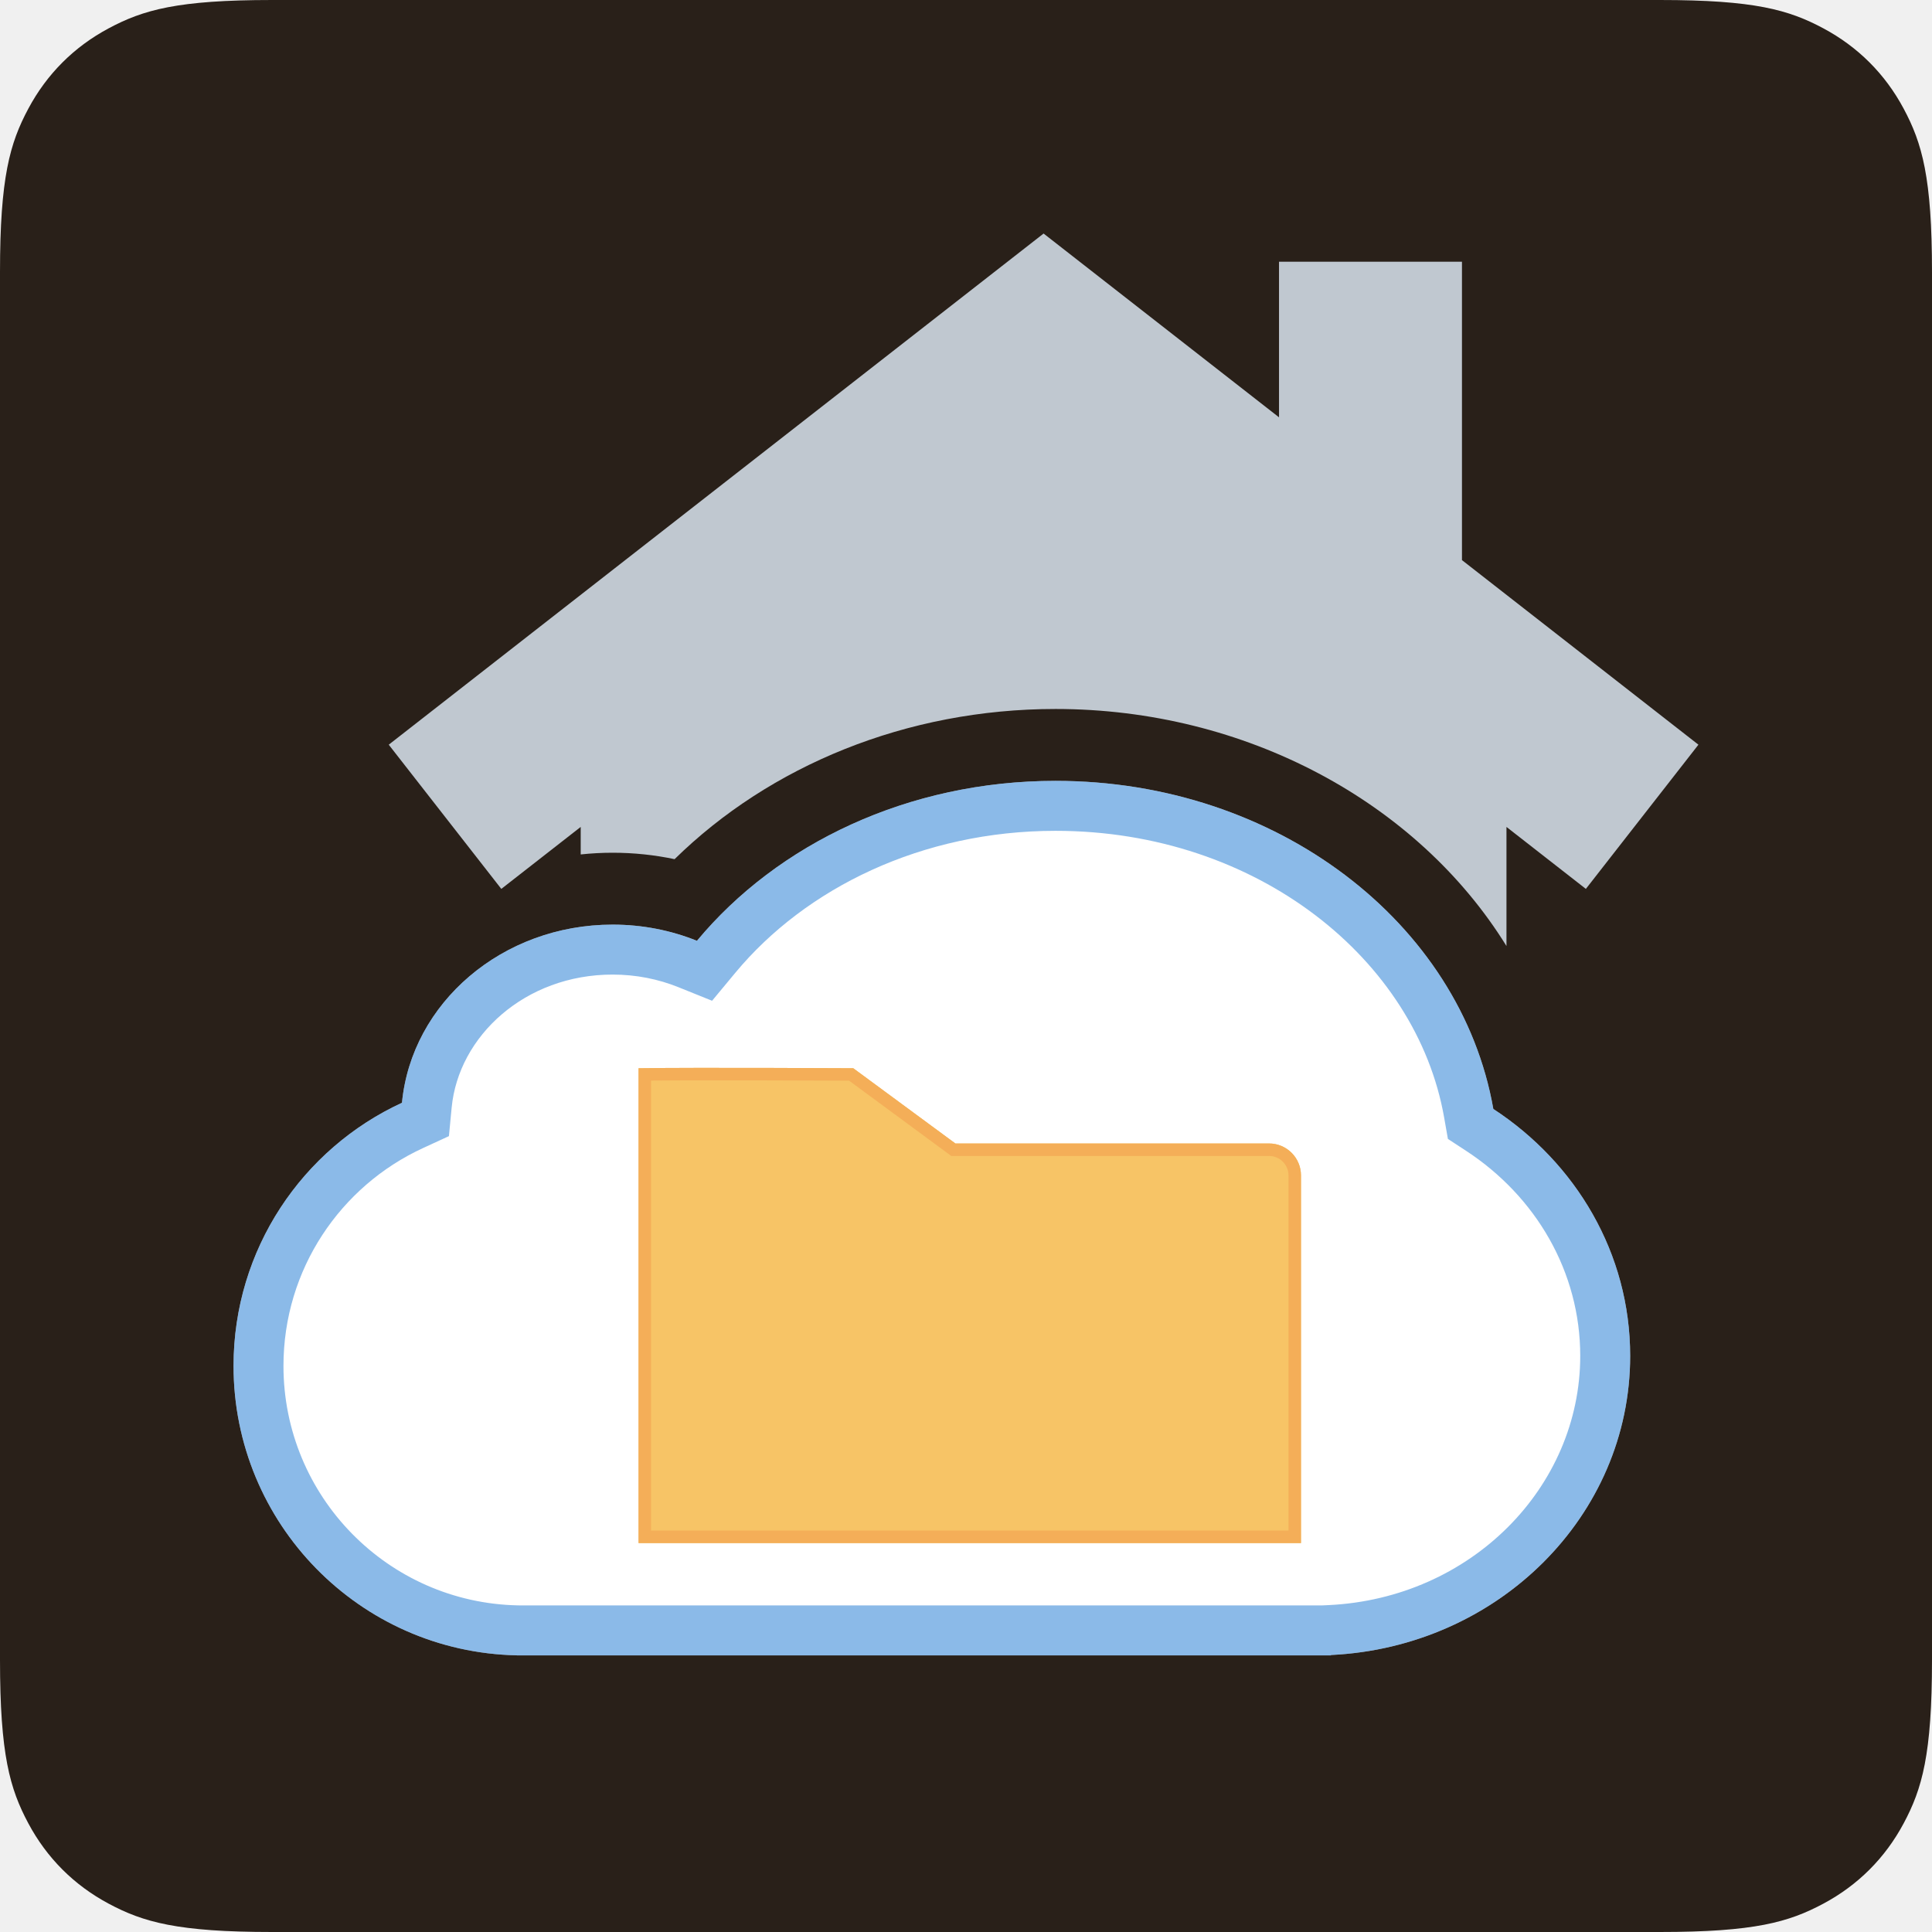
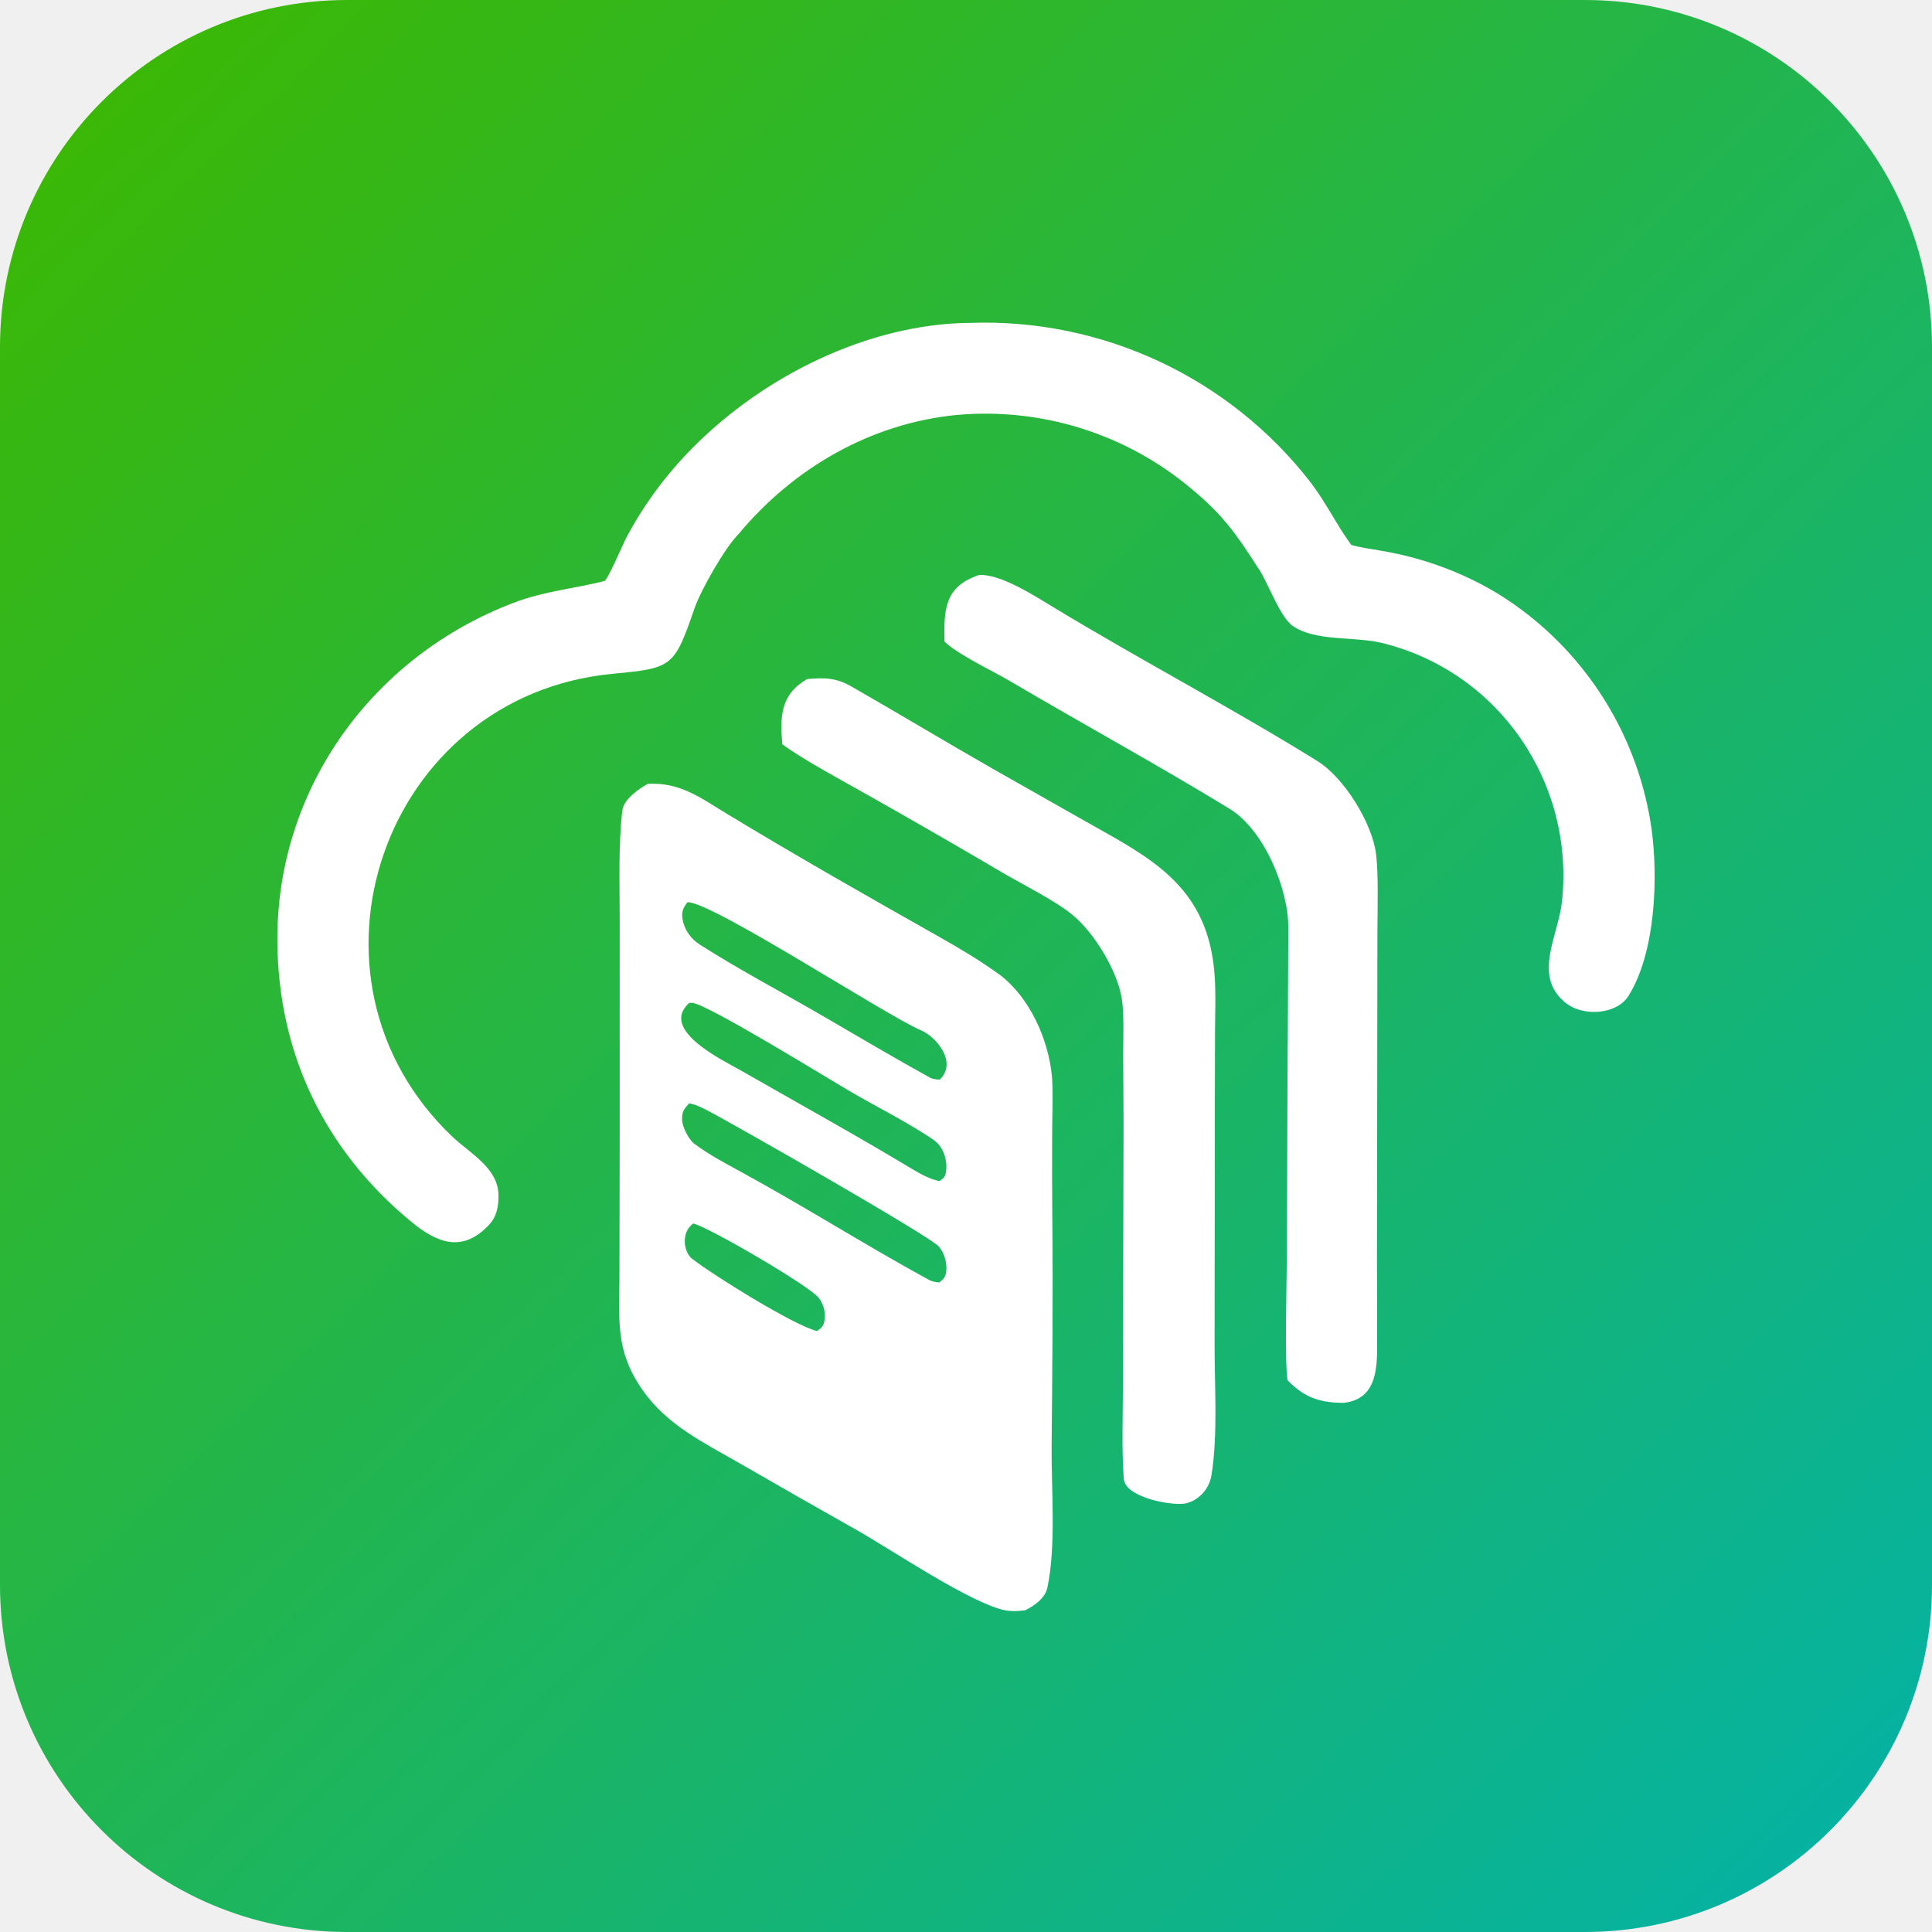
- <svg xmlns="http://www.w3.org/2000/svg" width="182" height="182" viewBox="0 0 182 182" fill="none">
-   <g clip-path="url(#clip0_420_577)">
-     <path fill-rule="evenodd" clip-rule="evenodd" d="M25.639 0H156.361C165.276 0 168.509 0.928 171.768 2.671C175.028 4.414 177.586 6.972 179.329 10.232C181.072 13.491 182 16.724 182 25.639V156.361C182 165.276 181.072 168.509 179.329 171.768C177.586 175.028 175.028 177.586 171.768 179.329C168.509 181.072 165.276 182 156.361 182H25.639C16.724 182 13.491 181.072 10.232 179.329C6.972 177.586 4.414 175.028 2.671 171.768C0.928 168.509 0 165.276 0 156.361V25.639C0 16.724 0.928 13.491 2.671 10.232C4.414 6.972 6.972 4.414 10.232 2.671C13.491 0.928 16.724 0 25.639 0Z" fill="#292019" />
-     <path d="M99.436 73.559C120.31 73.559 137.603 86.963 140.676 104.466C148.462 109.552 153.567 118.074 153.567 127.729C153.567 142.832 141.076 155.163 125.374 155.907V155.943H48.689V155.937C33.898 155.636 22 143.544 22 128.67C22 117.675 28.501 108.2 37.867 103.884C38.769 94.477 47.309 87.102 57.711 87.102C60.535 87.102 63.221 87.646 65.655 88.627C73.239 79.496 85.545 73.559 99.436 73.559Z" fill="white" />
-     <path d="M148.863 127.729C148.863 119.799 144.677 112.701 138.105 108.407L136.397 107.291L136.044 105.28C133.436 90.426 118.455 78.266 99.436 78.266C86.864 78.266 75.913 83.64 69.272 91.635L67.08 94.274L63.899 92.993C62.018 92.236 59.928 91.808 57.711 91.808C49.45 91.808 43.193 97.613 42.548 104.334L42.29 107.027L39.834 108.159C32.074 111.735 26.703 119.58 26.703 128.67C26.703 140.976 36.548 150.982 48.785 151.231L49.053 151.236H124.503L125.151 151.206C138.575 150.57 148.863 140.096 148.863 127.729ZM153.564 128.083C153.371 143.024 140.953 155.169 125.374 155.907V155.943H48.689V155.937C34.014 155.639 22.186 143.732 22.002 129.018L22 128.67C22 117.675 28.501 108.2 37.867 103.884C38.769 94.477 47.309 87.102 57.711 87.102L57.975 87.103C60.614 87.135 63.13 87.643 65.426 88.536L65.655 88.627C73.239 79.496 85.545 73.559 99.436 73.559L99.925 73.562C120.579 73.769 137.627 87.1 140.676 104.466C148.462 109.552 153.567 118.074 153.567 127.729L153.564 128.083Z" fill="#1976D2" fill-opacity="0.5" />
-     <path d="M120.487 39.312V24.655H137.721V52.764L159.997 70.152L149.393 83.737L141.914 77.899V89.119C133.522 75.558 117.323 66.788 99.437 66.788C85.363 66.788 72.507 72.148 63.548 80.936C61.664 80.539 59.71 80.33 57.711 80.33C56.698 80.33 55.694 80.385 54.704 80.491V77.899L47.225 83.737L36.621 70.152L98.309 22L120.487 39.312Z" fill="#C0C8D0" />
-     <path d="M60.155 145.36V100.631C65.746 100.549 80.38 100.631 80.38 100.631L89.999 107.718H119.548C121.209 107.718 122.556 109.066 122.556 110.728V145.36H60.155Z" fill="#F7C466" />
-     <path d="M121.38 110.728C121.38 109.715 120.56 108.895 119.548 108.895H89.613L79.991 101.805C79.915 101.805 79.83 101.804 79.734 101.804C79.323 101.802 78.73 101.799 78.001 101.796C76.542 101.789 74.539 101.782 72.361 101.777C68.553 101.768 64.221 101.766 61.331 101.793V144.183H121.38V110.728ZM122.556 145.36H60.155V100.631C65.746 100.549 80.38 100.631 80.38 100.631L89.999 107.718H119.548C121.209 107.718 122.556 109.066 122.556 110.728V145.36Z" fill="#F4AE58" />
-   </g>
+ <svg xmlns="http://www.w3.org/2000/svg" width="1024" height="1024" viewBox="0 0 1024 1024" fill="none">
+   <rect width="1024" height="1024" rx="184" fill="url(#paint0_linear_4060_3041)" />
+   <path d="M343.379 415.432C360.457 414.605 370.807 422.562 384.892 431.105C422.159 453.702 459.958 475.194 497.905 496.613C508.659 502.681 519.902 509.387 529.865 516.648C545.779 528.631 555.713 550.922 557.543 570.474C558.246 579.265 557.711 590.019 557.667 598.898C557.587 615.295 557.616 631.685 557.755 648.083C558.172 687.67 557.711 726.928 557.382 766.875C557.191 789.194 559.841 819.463 555.12 841.519C553.941 847.045 548.29 851.094 543.305 853.495C539.901 853.926 536.021 854.161 532.647 853.473C514.573 849.805 472.628 821.491 454.589 811.25C433.976 799.647 413.43 787.928 392.95 776.098C373.588 764.884 353.527 755.543 340.416 736.532C325.962 715.582 328.332 700.327 328.321 676.199L328.44 610.837L328.454 487.595C328.466 469.858 327.679 447.172 329.855 429.553C330.576 423.711 338.317 418.243 343.379 415.432ZM497.883 679.75C500.357 677.649 501.324 676.668 501.573 673.279C501.902 668.887 500.453 664.055 497.598 660.666C493.14 655.351 388.309 595.421 374.45 588.313C371.544 586.827 368.454 585.275 365.189 584.829C362.511 587.947 361.446 589.06 361.523 593.247C361.502 597.244 365.013 604 368.149 606.328C375.594 611.877 384.3 616.518 392.459 620.961C426.149 639.328 458.564 659.89 492.232 678.3C494.025 679.281 495.877 679.589 497.883 679.75ZM497.891 625.997C499.728 624.658 500.782 624.16 501.272 621.766C502.239 617.016 501.038 611.379 498.191 607.448C496.258 604.769 492.869 602.807 490.102 601.05C477.636 593.13 464.282 586.395 451.498 578.994C440.293 572.509 375.576 532.54 367.166 531.596C366.401 531.508 366.169 531.538 365.334 531.545C349.074 545.922 383.57 562.151 393.081 567.604C423.253 584.902 453.672 601.665 483.47 619.614C487.811 622.235 492.905 625.031 497.891 625.997ZM498.125 572.165C507.436 563.359 496.705 549.699 488.016 546.017C469.582 538.199 377.246 477.829 364.369 478.181C362.049 481.263 361.143 483.202 361.757 487.17C362.695 492.814 366.188 497.645 370.971 500.698C392.548 514.46 415.303 526.333 437.399 539.246C455.83 550.006 474.196 560.833 492.876 571.155C494.318 571.952 496.514 572.216 498.125 572.165ZM433.08 705.488C435.47 703.701 436.494 702.999 437.004 699.866C437.704 695.532 436.521 691.103 433.751 687.692C428.638 681.302 375.648 650.403 367.423 648.471C360.67 653.36 362.492 663.784 366.762 667.122C377.792 675.731 421.028 702.699 433.08 705.488Z" fill="white" />
+   <path d="M514.134 171.136C584.32 168.66 651.432 200.05 694.519 255.514C702.893 266.421 708.244 277.963 716.186 288.818C719.217 289.858 728.045 291.245 730.871 291.7C757.714 296.026 784.271 306.586 806.188 322.996C843.777 350.933 868.666 392.722 875.32 439.083C878.929 465.092 877.516 504.782 863.169 527.79C856.756 538.082 837.694 539.268 828.537 530.425C812.82 516.297 825.923 495.844 827.871 477.836C834.686 414.81 794.293 355.87 732.423 340.769C717.848 337.213 697.249 340.122 685.193 331.762C678.019 326.786 671.789 307.635 666.365 300.371C655.209 282.81 647.677 272.48 631.492 259.077C596.911 229.966 552.133 215.875 507.114 219.938C461.553 224.346 420.483 248.119 391.469 283.06C384.257 290.224 371.833 312.116 368.256 322.011C357.347 353.531 356.631 354.119 324.848 357.116C202.984 368.605 151.249 518.244 239.729 602.441C248.856 611.13 263.729 618.845 264.182 632.93C264.377 638.969 263.414 644.715 259.162 649.217C244.893 664.348 231.459 658.689 217.793 647.402C172.117 609.651 147.477 558.586 147.006 499.146C146.365 418.206 197.392 347.806 272.608 319.349C288.459 313.352 304.135 311.998 320.293 307.982C322.044 307.55 330.11 288.524 331.787 285.288C341.091 267.713 352.948 251.613 366.971 237.512C404.443 199.455 460.195 171.589 514.134 171.136Z" fill="white" />
+   <path d="M427.763 359.922C437.051 359.118 443.041 359.122 451.534 363.997C476.712 378.447 501.646 393.46 526.856 407.856L574.401 434.809C603.382 451.308 631.777 464.558 640.905 499.153C645.165 515.316 644.053 529.927 643.987 546.398L643.899 587.815L643.76 711.117C643.621 732.96 645.663 760.279 642.076 782.035C640.934 788.967 635.73 795.035 628.585 796.836C620.679 798.33 596.347 793.557 595.63 783.872C594.466 767.973 595.146 750.331 595.176 734.278L595.505 595.121L595.307 558.805C595.329 550.307 595.856 537.181 594.561 529.195C592.167 514.445 580.023 494.468 568.516 484.952C559.731 477.683 542.888 469.199 532.229 463.043C508.519 449.076 484.677 435.336 460.714 421.815C447.273 414.166 426.574 403.207 414.644 394.503C413.361 379.77 413.637 368.155 427.763 359.922Z" fill="white" />
+   <path d="M518.871 304.77C530.063 303.976 548.678 316.003 558.268 321.82C604.253 349.708 652.691 375.117 698.274 403.399C712.585 412.277 727.379 436.492 729.348 452.743C730.702 463.994 730.073 483.129 730.051 494.966L729.956 570.891L729.817 668.725C729.831 680.782 729.992 692.867 729.875 704.917C729.744 719.96 732.357 741.349 712.175 743.538L711.399 743.531C698.969 743.355 691.049 740.456 682.418 731.547C680.786 720.889 681.972 681.089 682.045 667.986L682.44 563.322C682.682 539.524 682.675 515.697 682.836 491.877C682.975 471.131 669.952 439.801 651.732 428.682C613.616 405.406 573.772 383.666 535.224 360.943C525.986 355.496 507.715 346.972 500.585 340.036C500.27 322.968 500.585 310.927 518.871 304.77Z" fill="white" />
  <defs>
-     <clipPath id="clip0_420_577">
-       <rect width="182" height="182" fill="white" />
-     </clipPath>
+     <linearGradient id="paint0_linear_4060_3041" x1="20.385" y1="18.489" x2="1024" y2="1047.23" gradientUnits="userSpaceOnUse">
+       <stop stop-color="#3DB801" />
+       <stop offset="1" stop-color="#02B2AB" />
+     </linearGradient>
  </defs>
</svg>
